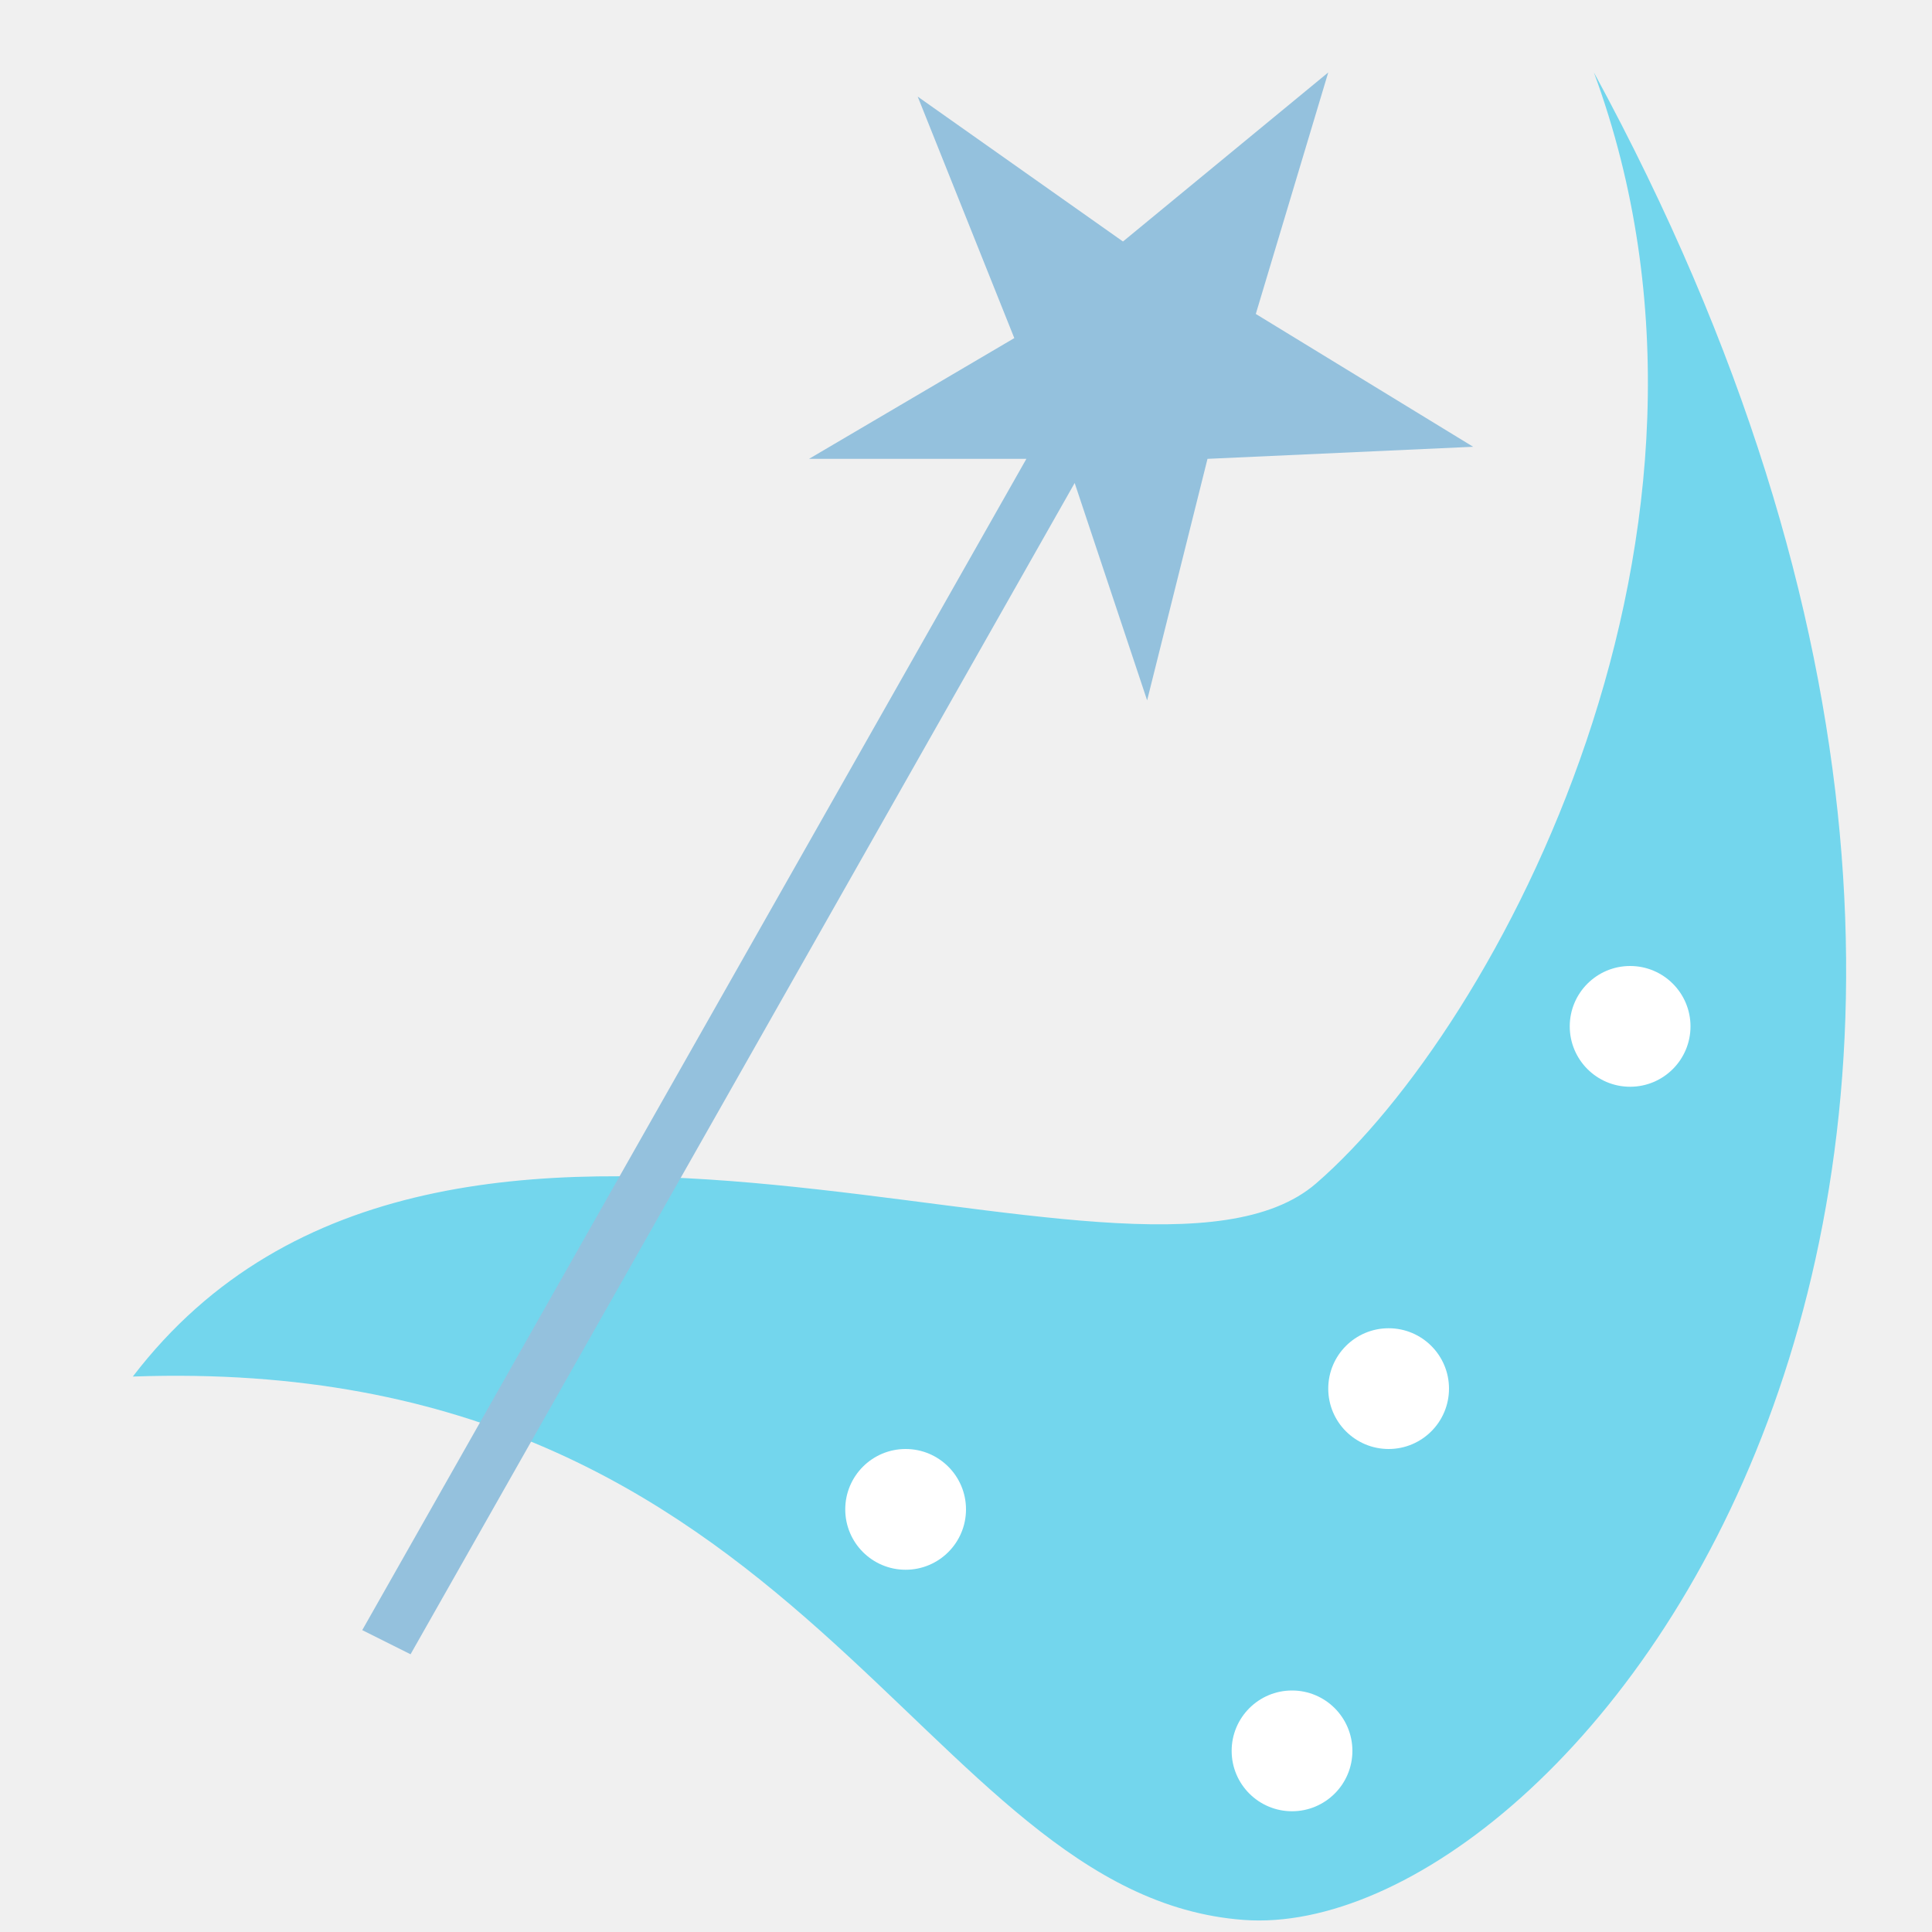
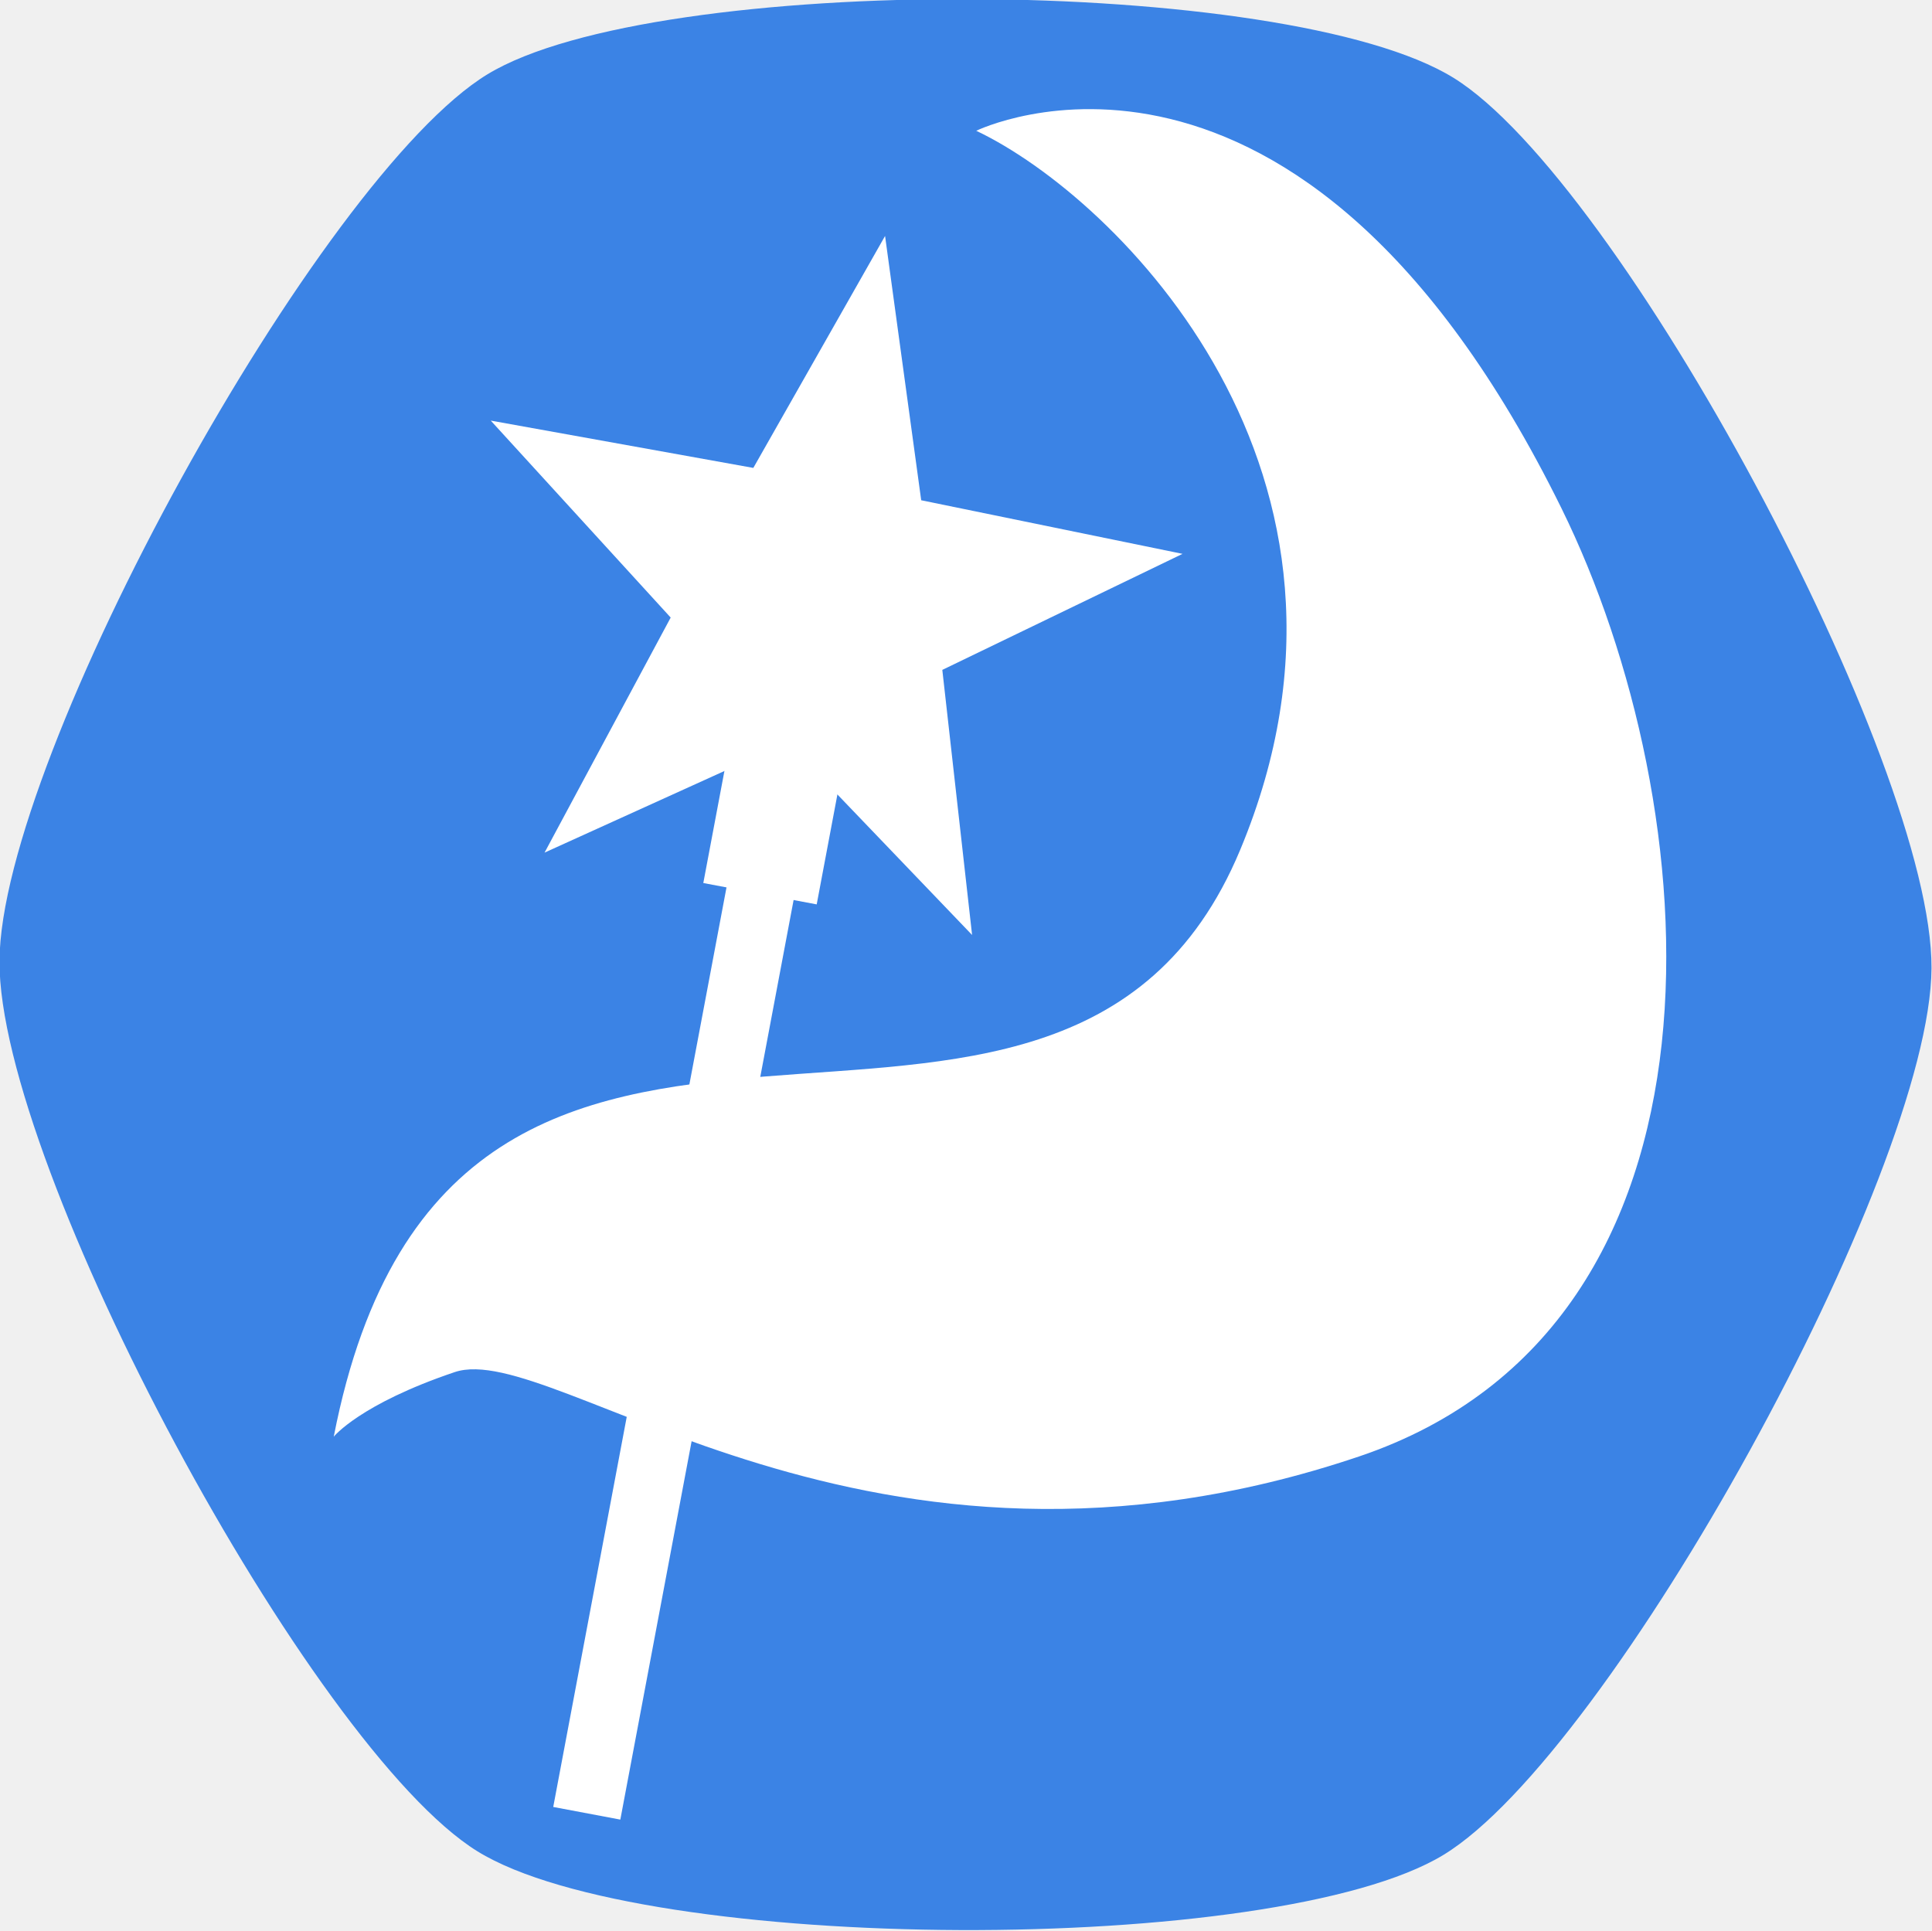
- <svg xmlns="http://www.w3.org/2000/svg" xmlns:xlink="http://www.w3.org/1999/xlink" viewBox="0 0 16 16">
-   <path d="m13.2,.6c5,9.2-.2,15.5-2.9,15.3s-3.6,-4.7-9.2,-4.5c2.6,-3.4 8.3,-.3 9.8,-1.6s3.7,-5.4 2.3,-9.2" fill="#73d6ed" />
-   <path d="m11,0.6-1.7,1.4-1.7,-1.2.8,2-1.7,1h1.8l-5.5,9.7.4,.2 5.5,-9.7.6,1.8 .5,-2 2.2,-.1-1.8,-1.1.6,-2" fill="#94c1dd" />
-   <circle cx="13.5" cy="8.5" fill="#fff" id="e" r="0.5" />
-   <use x="-2" y="3" xlink:href="#e" />
-   <use x="-6" y="4" xlink:href="#e" />
-   <use x="-2.8" y="6" xlink:href="#e" />
+ <svg xmlns="http://www.w3.org/2000/svg" width="142.61mm" height="142.55mm" version="1.1" viewBox="0 0 142.61 142.55">
+   <g transform="translate(59.21 -82.849)">
+     <g transform="translate(-247.8 38.906)">
+       <path transform="matrix(11.841 .92467 -.90089 12.58 -295.74 -1536.5)" d="m59.952 132.11c-0.996 0.672-4.91 0.945-5.99 0.419-1.079-0.526-3.274-3.78-3.358-4.978-0.084-1.198 1.637-4.725 2.632-5.397 0.996-0.672 4.91-0.945 5.99-0.419 1.079 0.526 3.274 3.78 3.358 4.978s-1.637 4.725-2.632 5.397z" fill="#3b83e5" />
+       <g transform="matrix(.18656 .035149 -.035149 .18656 401.61 -79.775)" fill="#fff" fill-rule="evenodd">
+         <g transform="matrix(-5.0295 2.825 2.825 5.0295 -6638 46.545)">
+           <path d="m-846.33 630.72c-7.536 7.28-19.486 30.961-1.357 51.615 21.034 23.964 49.654-18.712 70.543 17.944 0 0-2.366-1.517-9.115-1.517-7.127 0-20.904 24.883-55.939 24.883-27.849 0-36.294-34.162-33.369-56.189 5.293-39.867 29.237-36.735 29.237-36.735z" />
+           <path d="m-861.14 655.62-3.931-0.553-2.447 3.126 0.553-3.931-3.126-2.447 3.931 0.553 2.447-3.126-0.553 3.931z" />
+           <path transform="matrix(1.2811 .25815 -.25815 1.2811 400.76 16.762)" d="m-839.73 696.94-2.665-0.375-1.659 2.119 0.375-2.665-2.119-1.659 2.665 0.375 1.659-2.119-0.375 2.665z" />
+           <path transform="matrix(1.2222 .56902 -.56902 1.2222 607.99 330.64)" d="m-839.73 696.94-2.665-0.375-1.659 2.119 0.375-2.665-2.119-1.659 2.665 0.375 1.659-2.119-0.375 2.665z" />
+           <path transform="matrix(.45717 .87407 -.87407 .45717 199.17 1113.3)" d="m-839.73 696.94-2.665-0.375-1.659 2.119 0.375-2.665-2.119-1.659 2.665 0.375 1.659-2.119-0.375 2.665z" />
+           <path transform="matrix(-.48496 1.5816 -1.5816 -.48496 -148.56 2382.3)" d="m-839.73 696.94-2.665-0.375-1.659 2.119 0.375-2.665-2.119-1.659 2.665 0.375 1.659-2.119-0.375 2.665z" />
+         </g>
+         <g transform="matrix(-2.9568 0 0 2.9568 -1058.4 -1273.4)">
+           <path d="m-145.81 807.72v125.38" stroke="#fff" stroke-linecap="square" stroke-width="8.978" />
+           <rect x="-153.39" y="792.98" width="15.173" height="21.545" />
+           <path d="m-116.96 814.46-28.711-20.161-28.544 20.395 10.302-33.535-28.218-20.845 35.077-0.565 11.105-33.278 11.377 33.186 35.081 0.278-28.046 21.075z" />
+           <path d="m-137.29 786.57-8.484-9.21-8.408 9.279 6.137-10.915-11.423-5.129 12.277 2.464 1.348-12.449 1.45 12.437 12.256-2.564-11.38 5.223z" />
+         </g>
+       </g>
+     </g>
+   </g>
</svg>
